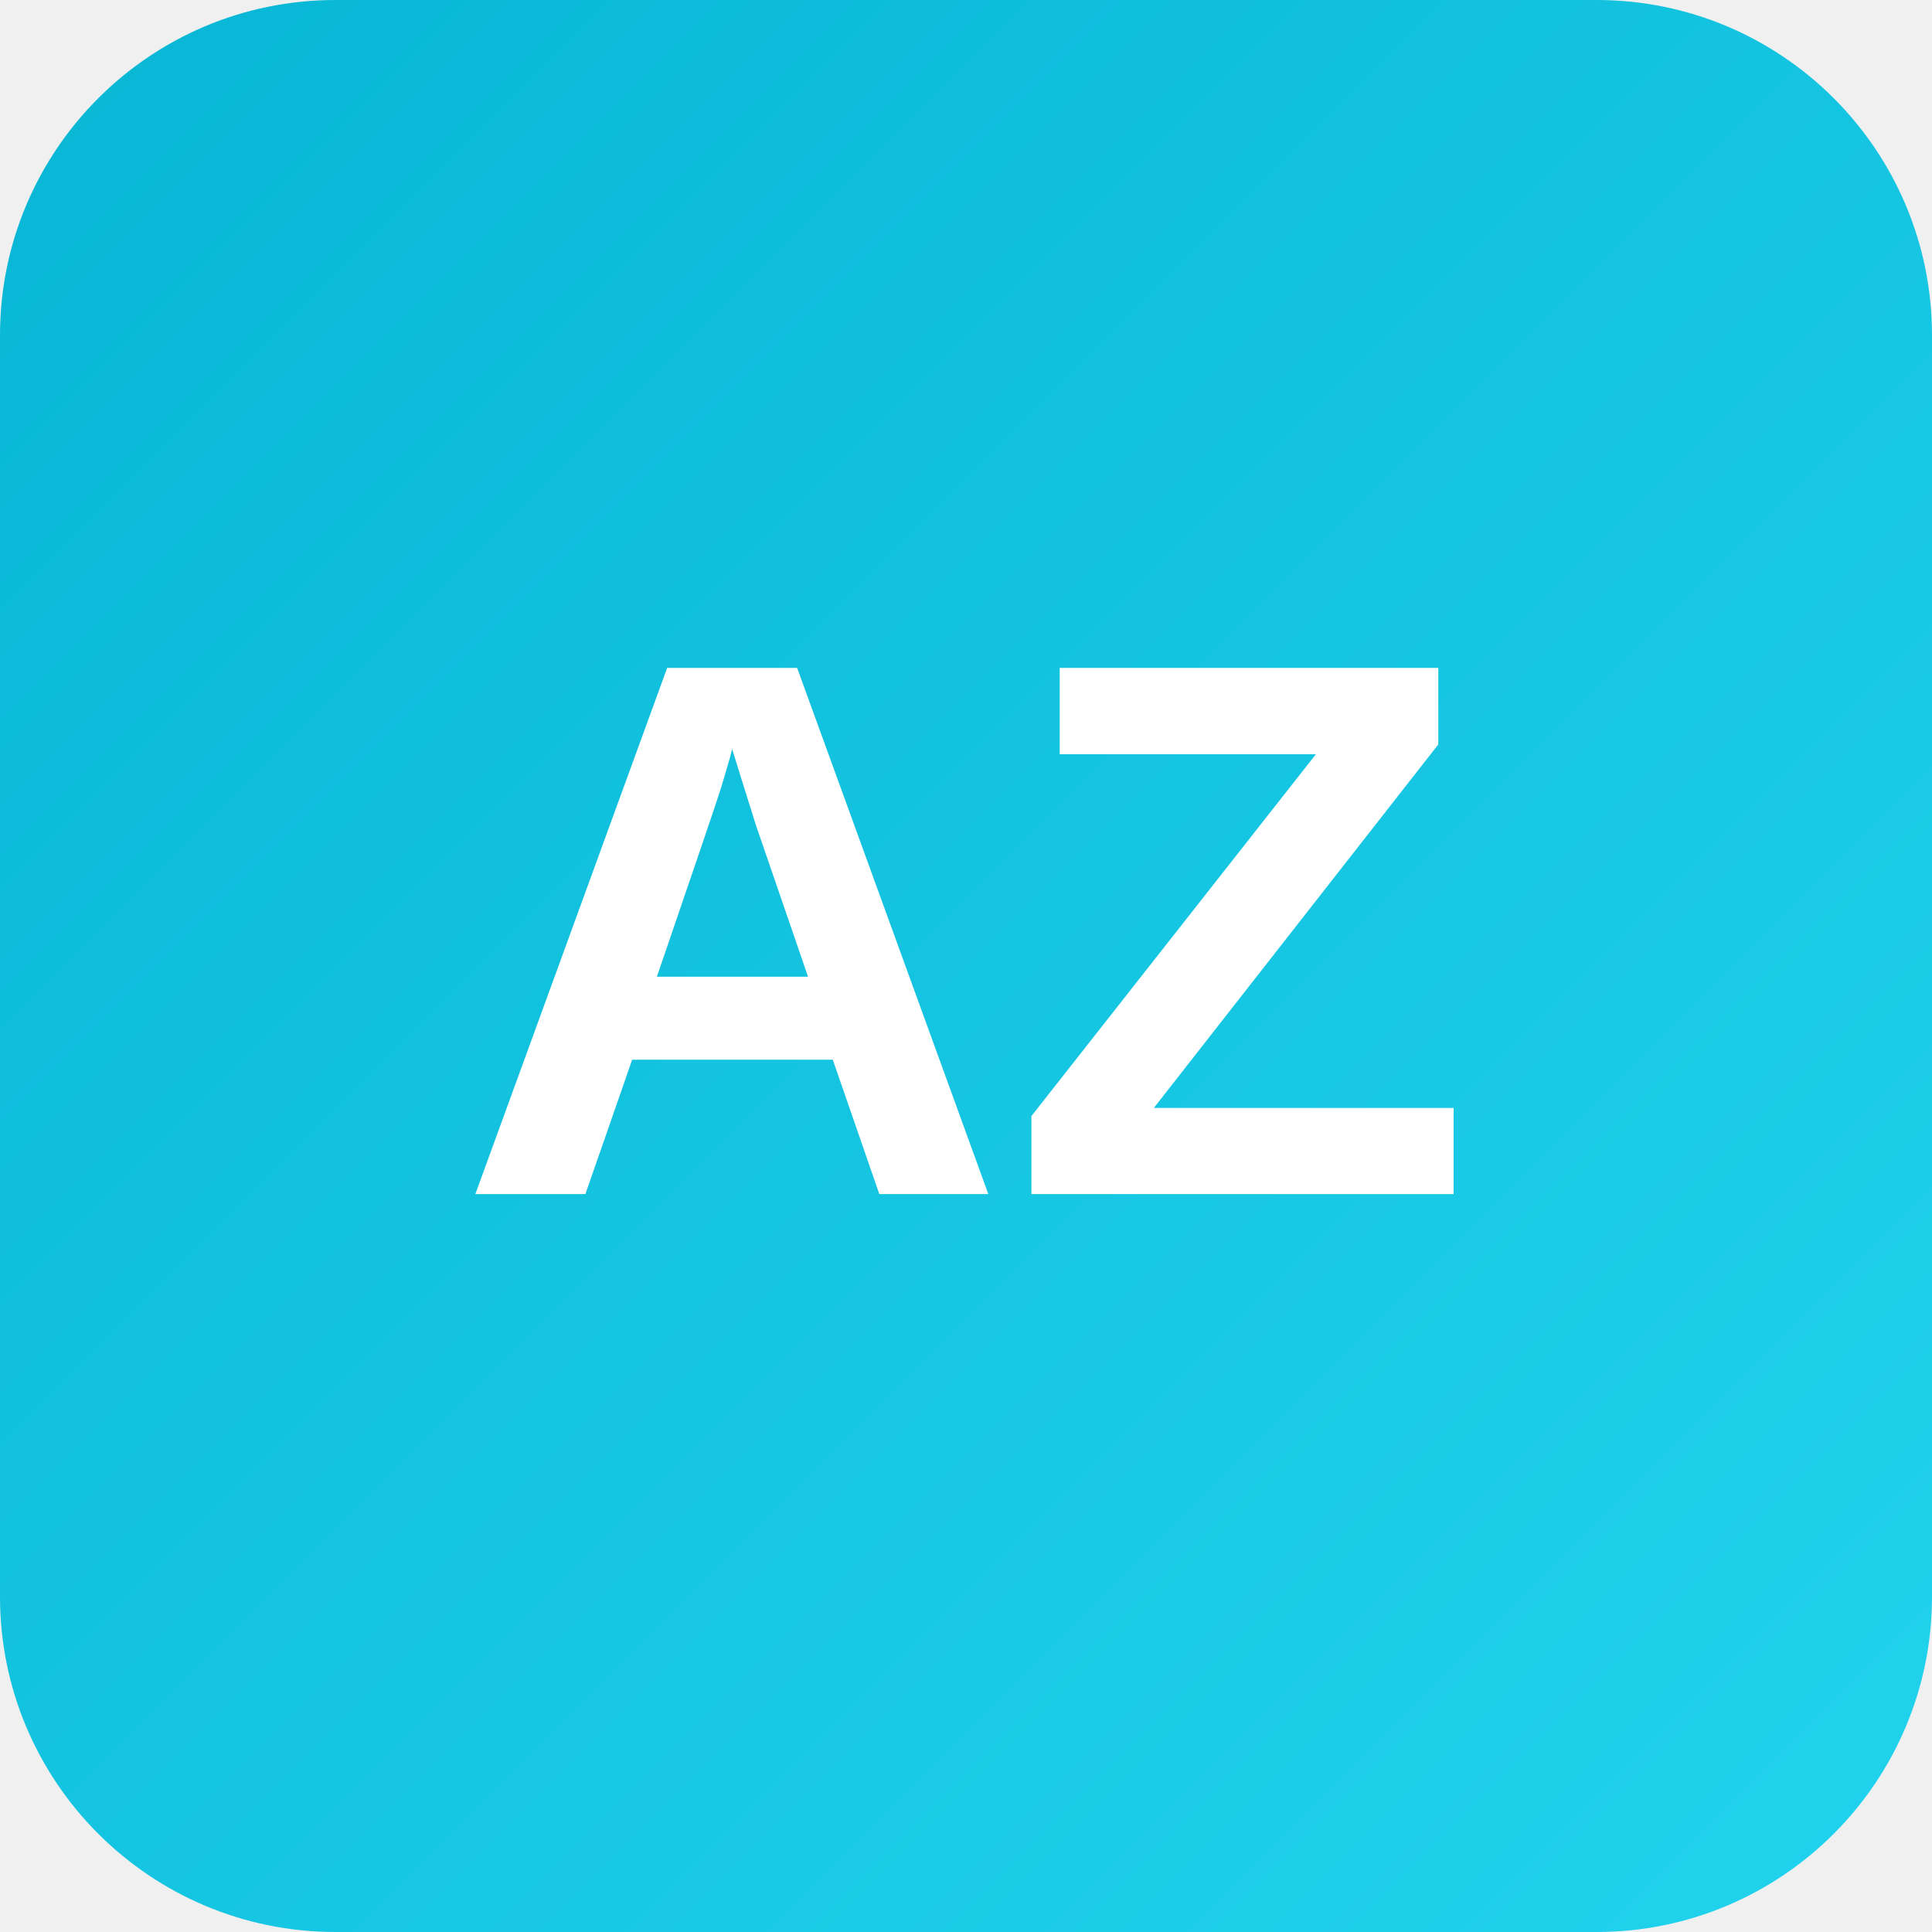
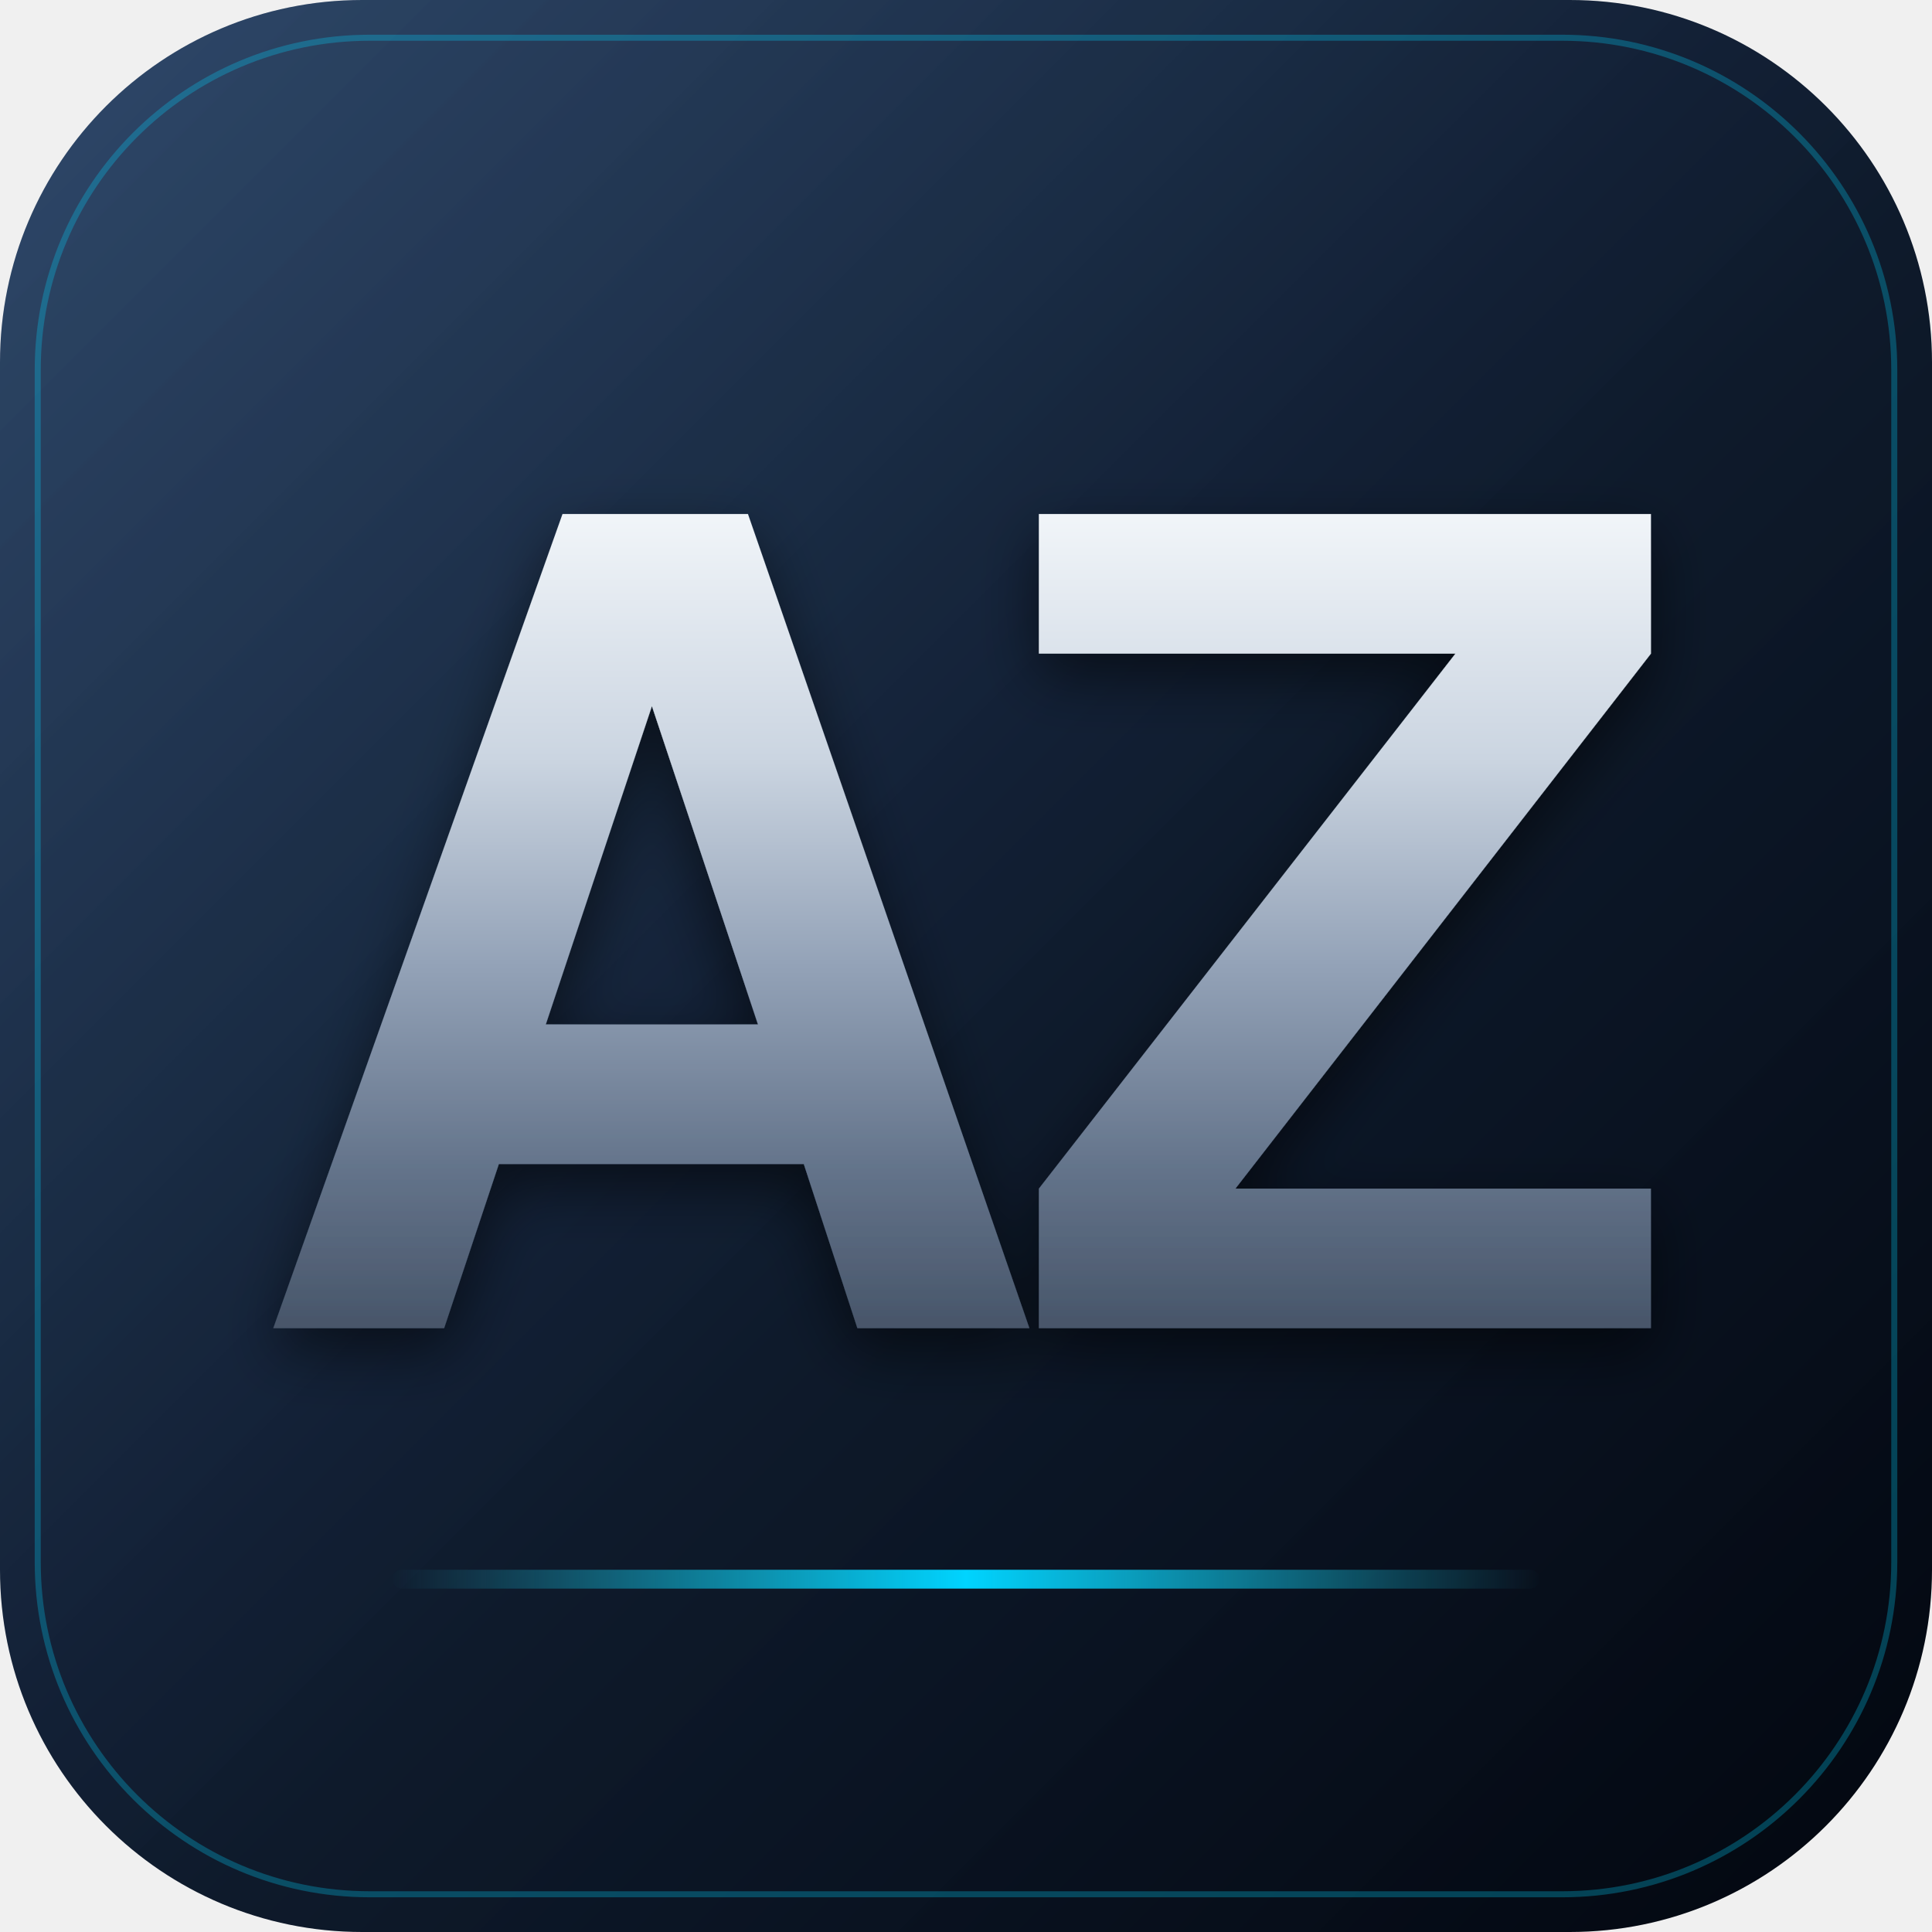
- <svg xmlns="http://www.w3.org/2000/svg" viewBox="0 0 144 144" width="144" height="144">
+ <svg xmlns="http://www.w3.org/2000/svg" viewBox="0 0 512 512">
  <defs>
-     <linearGradient id="g" x1="0%" y1="0%" x2="100%" y2="100%">
-       <stop offset="0%" stop-color="#06b6d4" />
-       <stop offset="100%" stop-color="#22d3ee" />
+     <linearGradient id="bg-grad" x1="0%" y1="0%" x2="100%" y2="100%">
+       <stop offset="0%" stop-color="#1e3a5f" />
+       <stop offset="55%" stop-color="#0a1628" />
+       <stop offset="100%" stop-color="#02060e" />
    </linearGradient>
+     <linearGradient id="steel-grad" x1="50%" y1="0%" x2="50%" y2="100%">
+       <stop offset="0%" stop-color="#f1f5f9" />
+       <stop offset="30%" stop-color="#cbd5e1" />
+       <stop offset="55%" stop-color="#94a3b8" />
+       <stop offset="80%" stop-color="#64748b" />
+       <stop offset="100%" stop-color="#475569" />
+     </linearGradient>
+     <linearGradient id="glow-grad" x1="0%" y1="0%" x2="100%" y2="0%">
+       <stop offset="0%" stop-color="#22d3ee" stop-opacity="0" />
+       <stop offset="50%" stop-color="#00d4ff" stop-opacity="1" />
+       <stop offset="100%" stop-color="#22d3ee" stop-opacity="0" />
+     </linearGradient>
+     <linearGradient id="sheen-grad" x1="0%" y1="0%" x2="100%" y2="100%">
+       <stop offset="0%" stop-color="#ffffff" stop-opacity="0.08" />
+       <stop offset="45%" stop-color="#ffffff" stop-opacity="0.02" />
+       <stop offset="100%" stop-color="#ffffff" stop-opacity="0" />
+     </linearGradient>
+     <filter id="shadow" x="-20%" y="-20%" width="140%" height="140%">
+       <feDropShadow dx="0" dy="6" stdDeviation="8" flood-color="#000" flood-opacity="0.55" />
+     </filter>
  </defs>
-   <rect width="144" height="144" rx="25" fill="url(#g)" />
-   <text x="72" y="89" font-family="Arial Black,Arial,sans-serif" font-size="57" font-weight="900" fill="white" text-anchor="middle">AZ</text>
+   <rect width="512" height="512" rx="96" fill="url(#bg-grad)" />
+   <rect width="512" height="512" rx="96" fill="url(#sheen-grad)" />
+   <rect x="10" y="10" width="492" height="492" rx="88" fill="none" stroke="#00d4ff" stroke-width="1.6" opacity="0.28" />
+   <g filter="url(#shadow)">
+     <text x="256" y="352" font-family="'Arial Black', 'Helvetica Neue', 'Segoe UI Black', Impact, sans-serif" font-weight="900" font-size="296" text-anchor="middle" fill="url(#steel-grad)" letter-spacing="-12">AZ</text>
+   </g>
+   <rect x="104" y="416" width="304" height="5" rx="2.5" fill="url(#glow-grad)" />
</svg>
